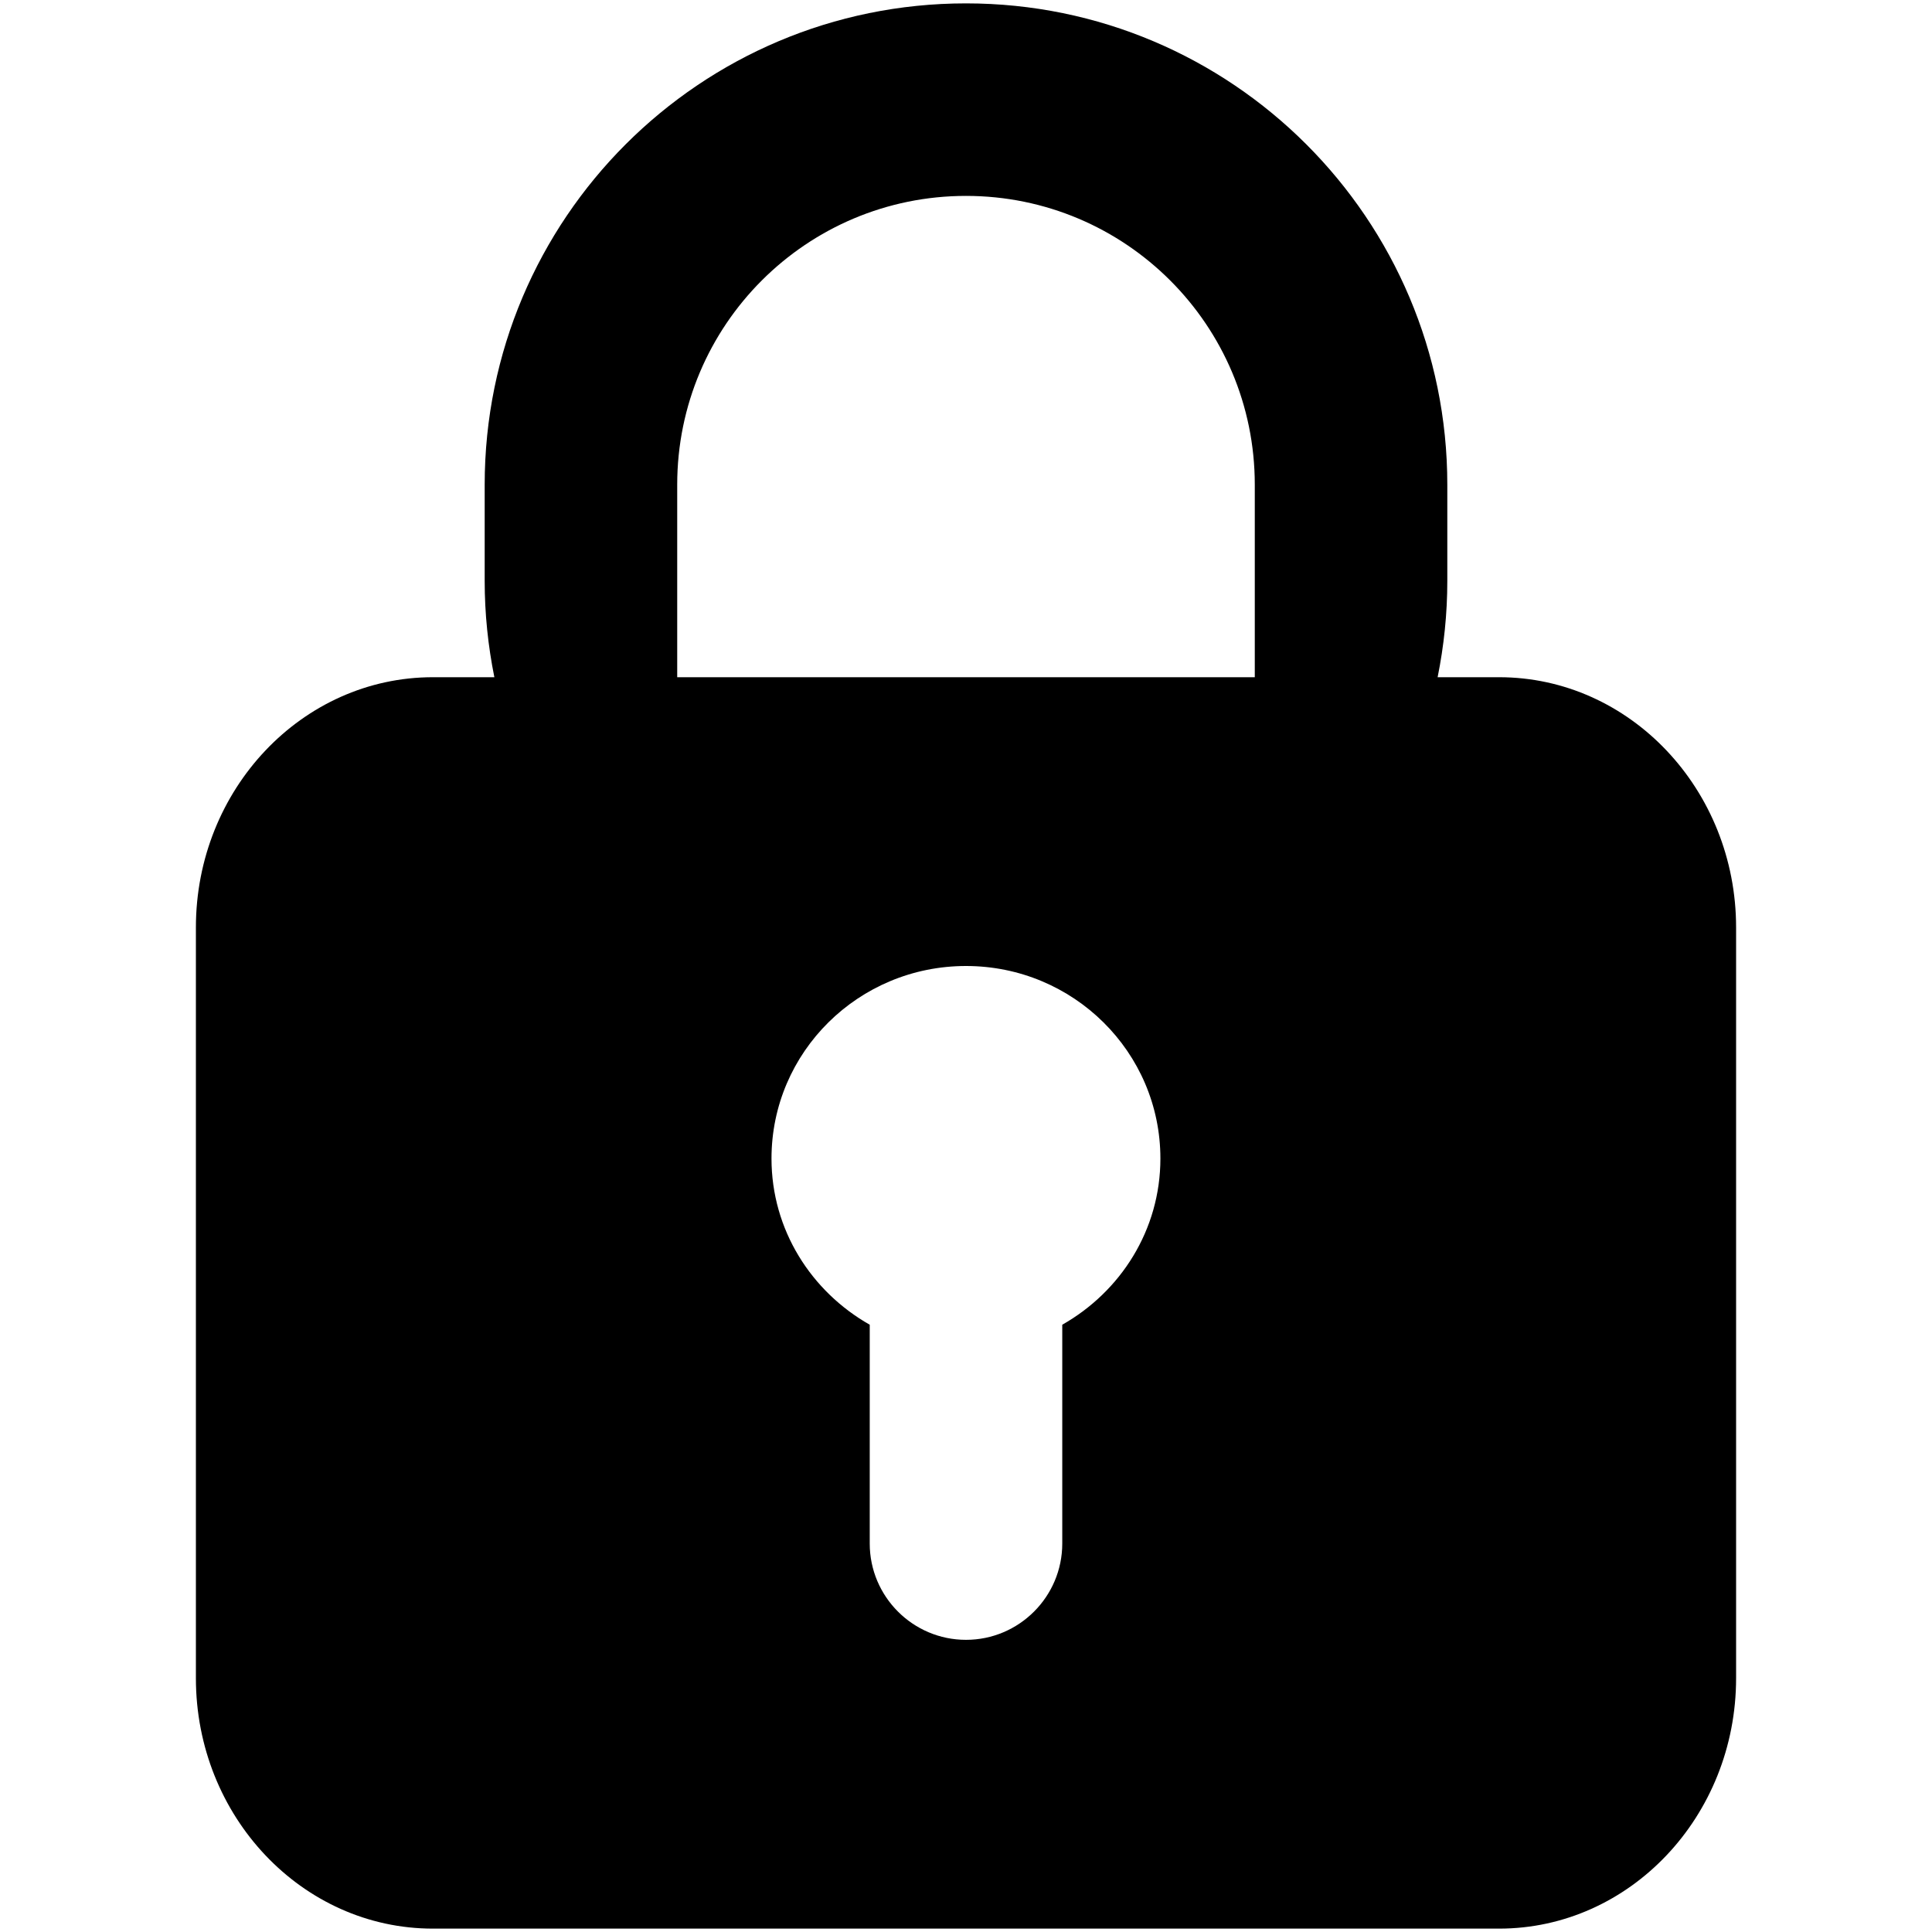
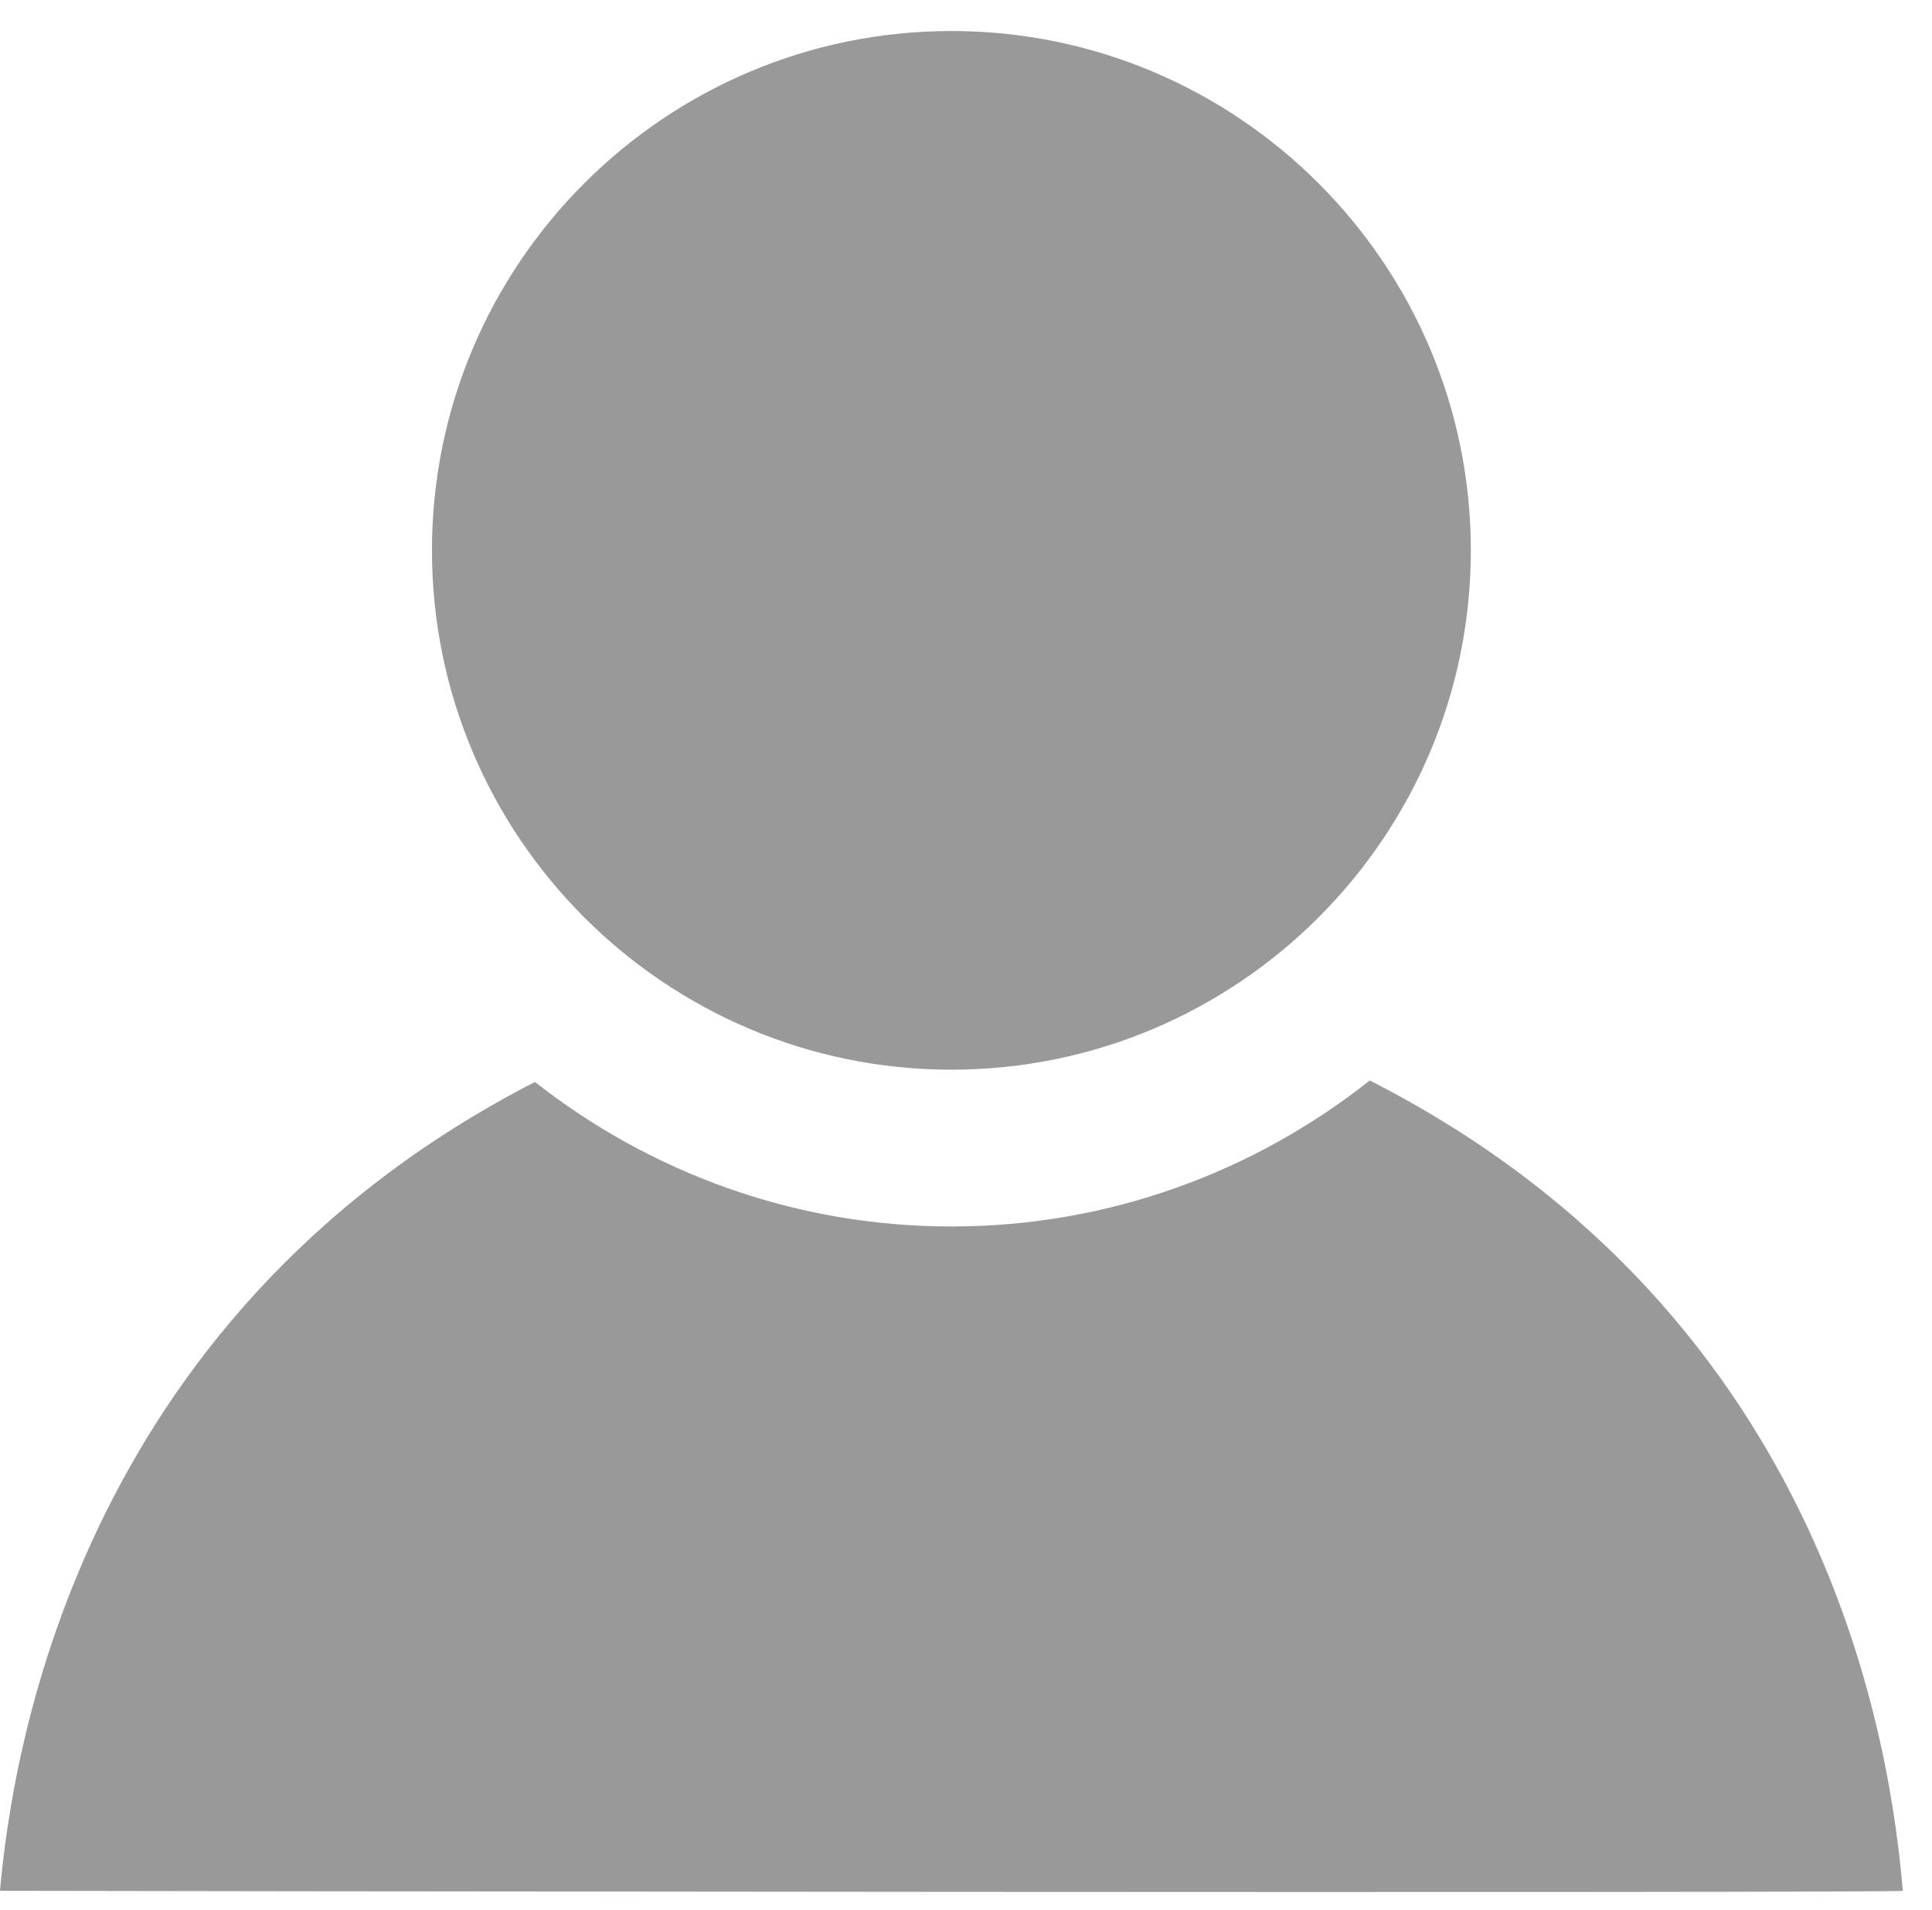
- <svg xmlns="http://www.w3.org/2000/svg" t="1490754711787" class="icon" style="" viewBox="0 0 1024 1024" version="1.1" p-id="8945" width="20" height="20">
+ <svg xmlns="http://www.w3.org/2000/svg" t="1513155021120" class="icon" style="" viewBox="0 0 1036 1024" version="1.1" p-id="3361" width="20.234" height="20">
  <defs>
-     <style type="text/css" />
+     <style type="text/css">@font-face {
+   font-family: "weel-translate";
+   font-style: normal;
+   font-weight: normal;
+   src: url("moz-extension://3f6133e6-5f59-43ec-8a7b-37267ca04603/fonts/weel-translate.ttf") format("truetype"), url("moz-extension://3f6133e6-5f59-43ec-8a7b-37267ca04603/fonts/weel-translate.woff") format("woff");
+ }
+ @font-face {
+   font-family: "weel-translate";
+   font-style: normal;
+   font-weight: normal;
+   src: url("moz-extension://3f6133e6-5f59-43ec-8a7b-37267ca04603/fonts/weel-translate.ttf") format("truetype"), url("moz-extension://3f6133e6-5f59-43ec-8a7b-37267ca04603/fonts/weel-translate.woff") format("woff");
+ }
+ </style>
  </defs>
-   <path d="M794.556 1022.209 229.439 1022.209c-69.305 0-125.608-59.491-125.608-132.734L103.831 491.572c0-73.145 56.303-132.635 125.608-132.635l32.587 0c-3.338-16.542-5.133-33.581-5.133-51.021l0-51.021c0-140.905 114.2-255.104 255.107-255.104 140.854 0 255.104 114.199 255.104 255.104l0 51.021c0 17.439-1.796 34.479-5.133 51.021l32.584 0c69.258 0 125.612 59.49 125.612 132.635l0 397.903C920.168 962.718 863.814 1022.209 794.556 1022.209zM460.977 702.132l0 115.994c0 28.1 22.871 51.02 51.023 51.02 28.149 0 51.02-22.92 51.02-51.02L563.021 702.132c30.939-17.538 52.015-50.224 52.015-88.09 0-56.403-46.138-102.042-103.035-102.042-56.952 0-103.09 45.639-103.09 102.042C408.911 651.908 430.037 684.594 460.977 702.132zM665.063 256.895c0-84.553-68.509-153.063-153.062-153.063-84.555 0-153.065 68.509-153.065 153.063l0 102.042 306.127 0L665.063 256.895z" p-id="8946" />
+   <path d="M231.634 295.165c0-153.595 124.94-278.536 278.538-278.536 153.595 0 278.536 124.94 278.536 278.536 0 153.604-124.94 278.531-278.536 278.531C356.574 573.696 231.634 448.77 231.634 295.165L231.634 295.165zM0 1014.09c5.997-67.352 38.33-306.001 286.847-433.813 61.637 48.383 139.069 77.515 223.325 77.515 84.715 0 162.567-29.429 224.369-78.306 249.592 127.274 279.722 364.251 285.801 434.597C1018.86 1015.517 1.473 1014.201 0 1014.09L0 1014.09zM0 1014.09" p-id="3362" fill="#999999" />
</svg>
